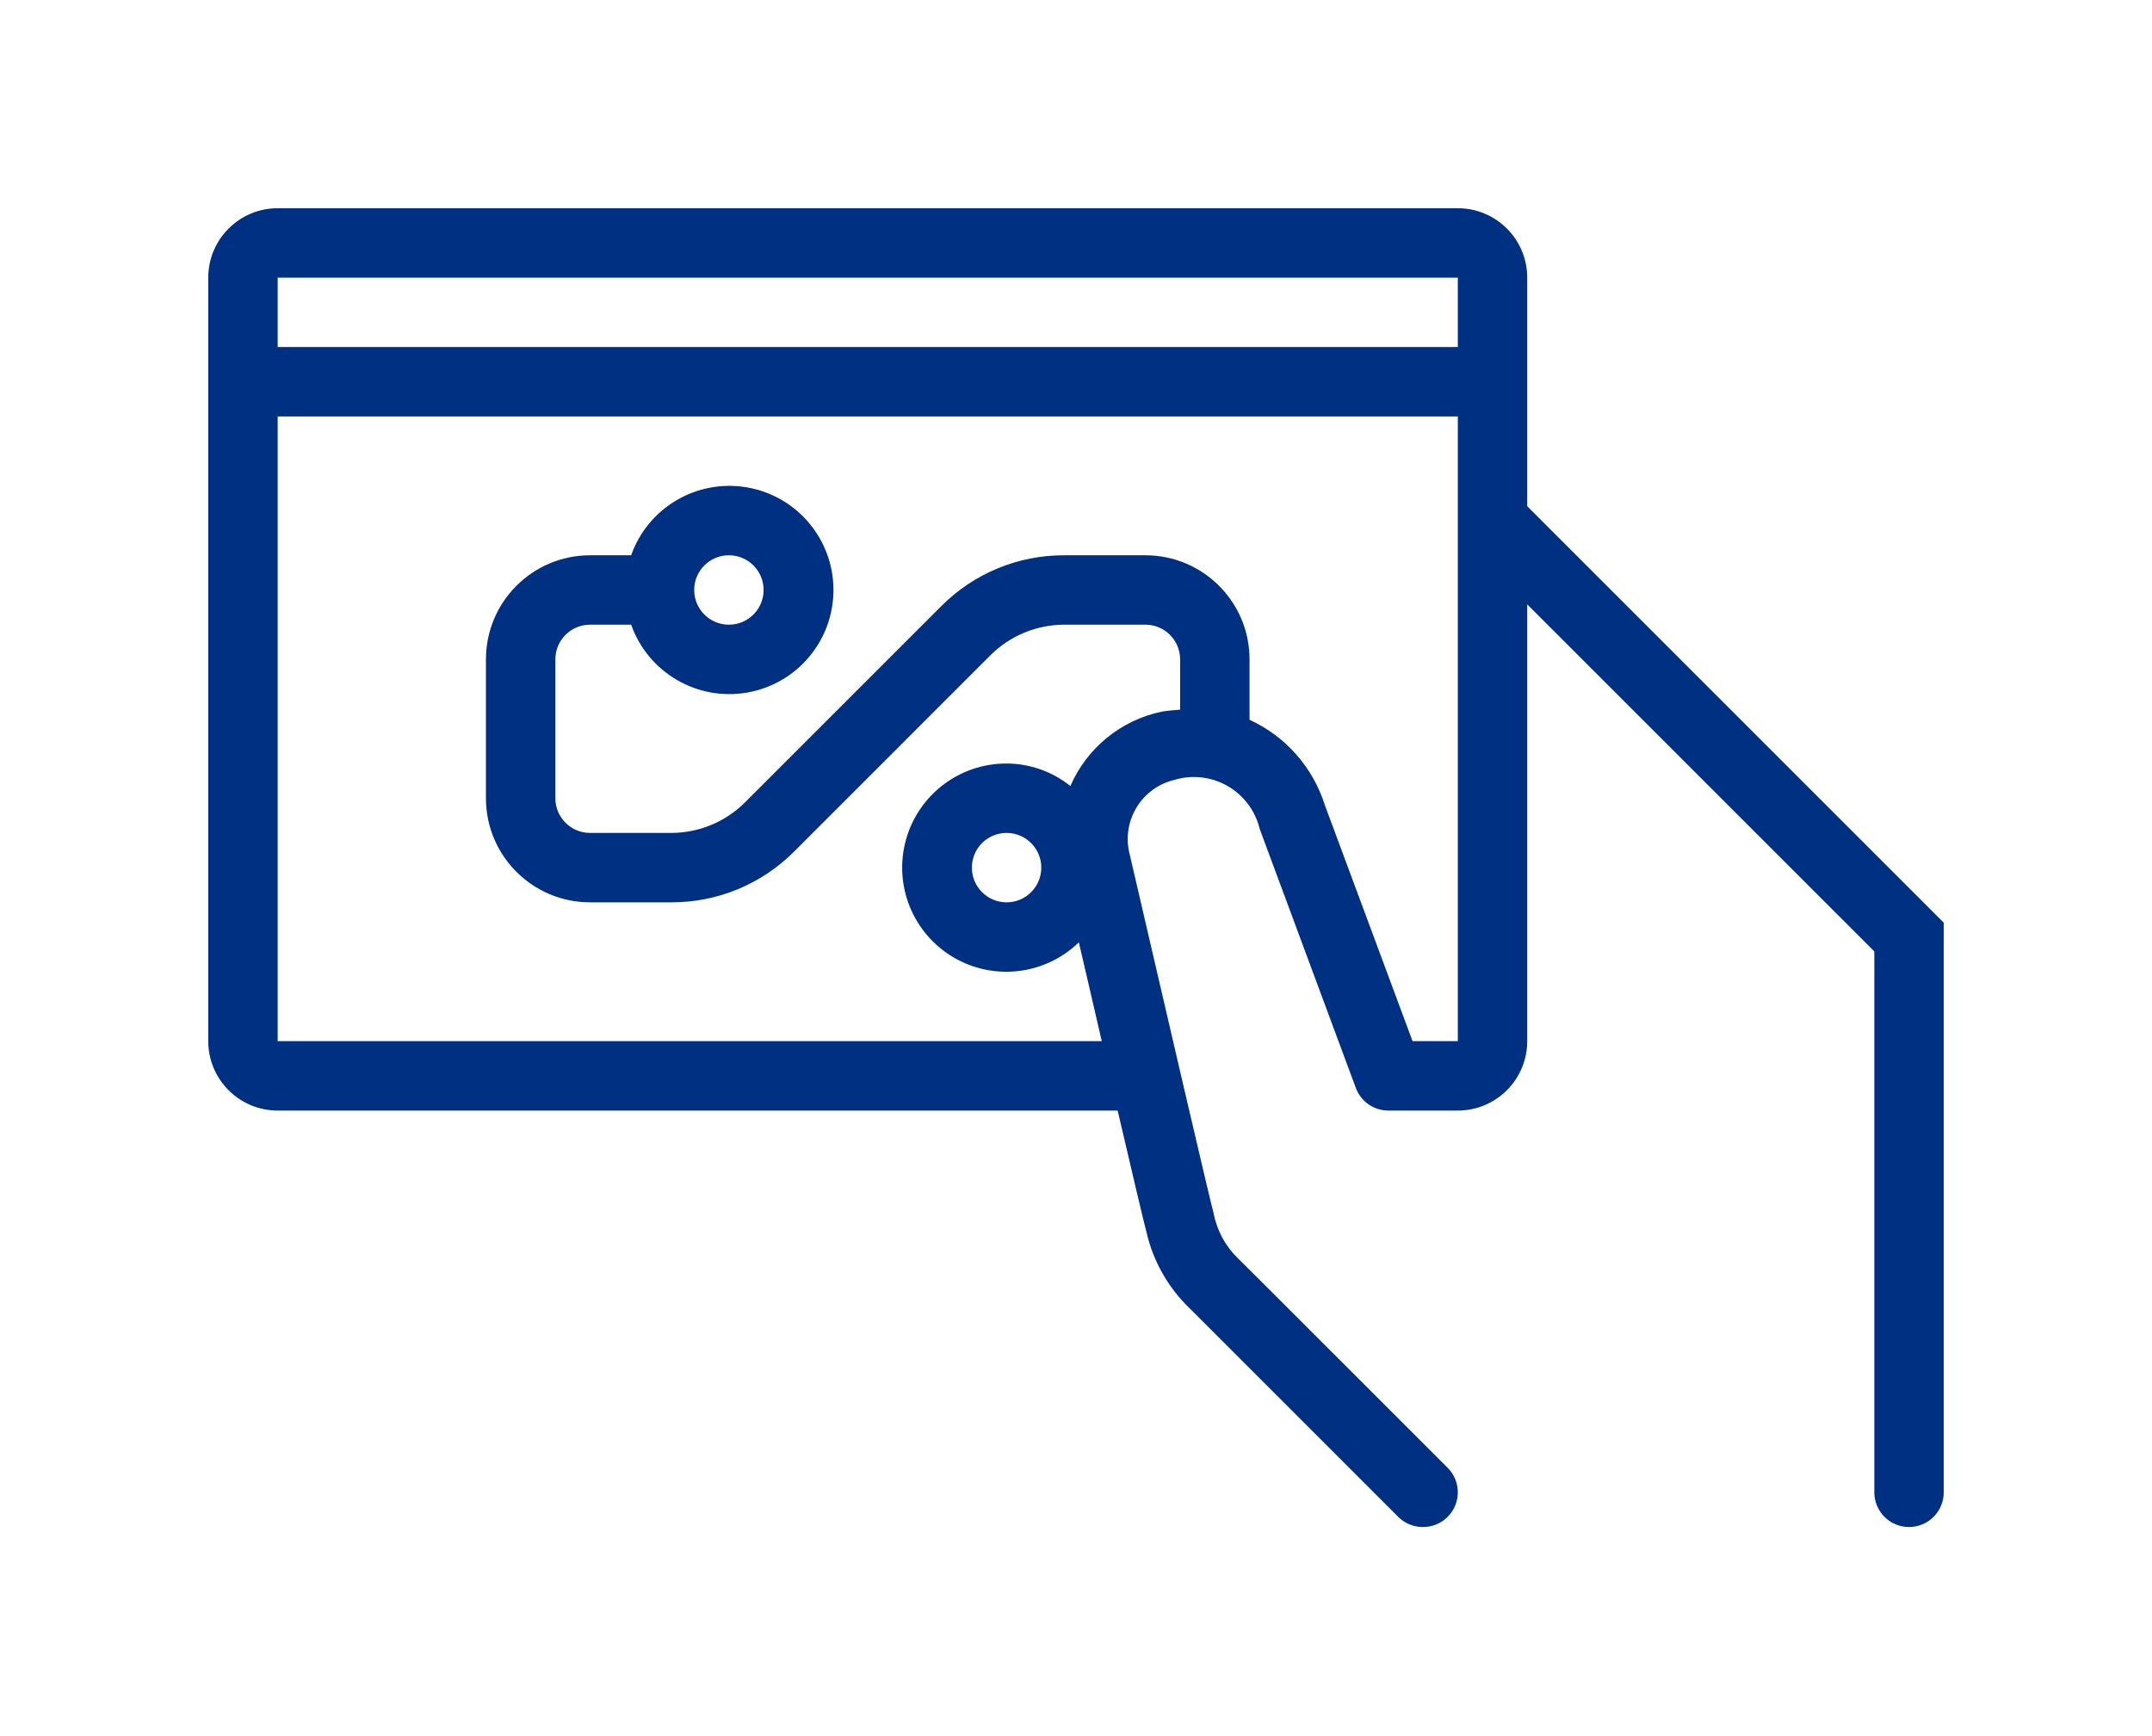
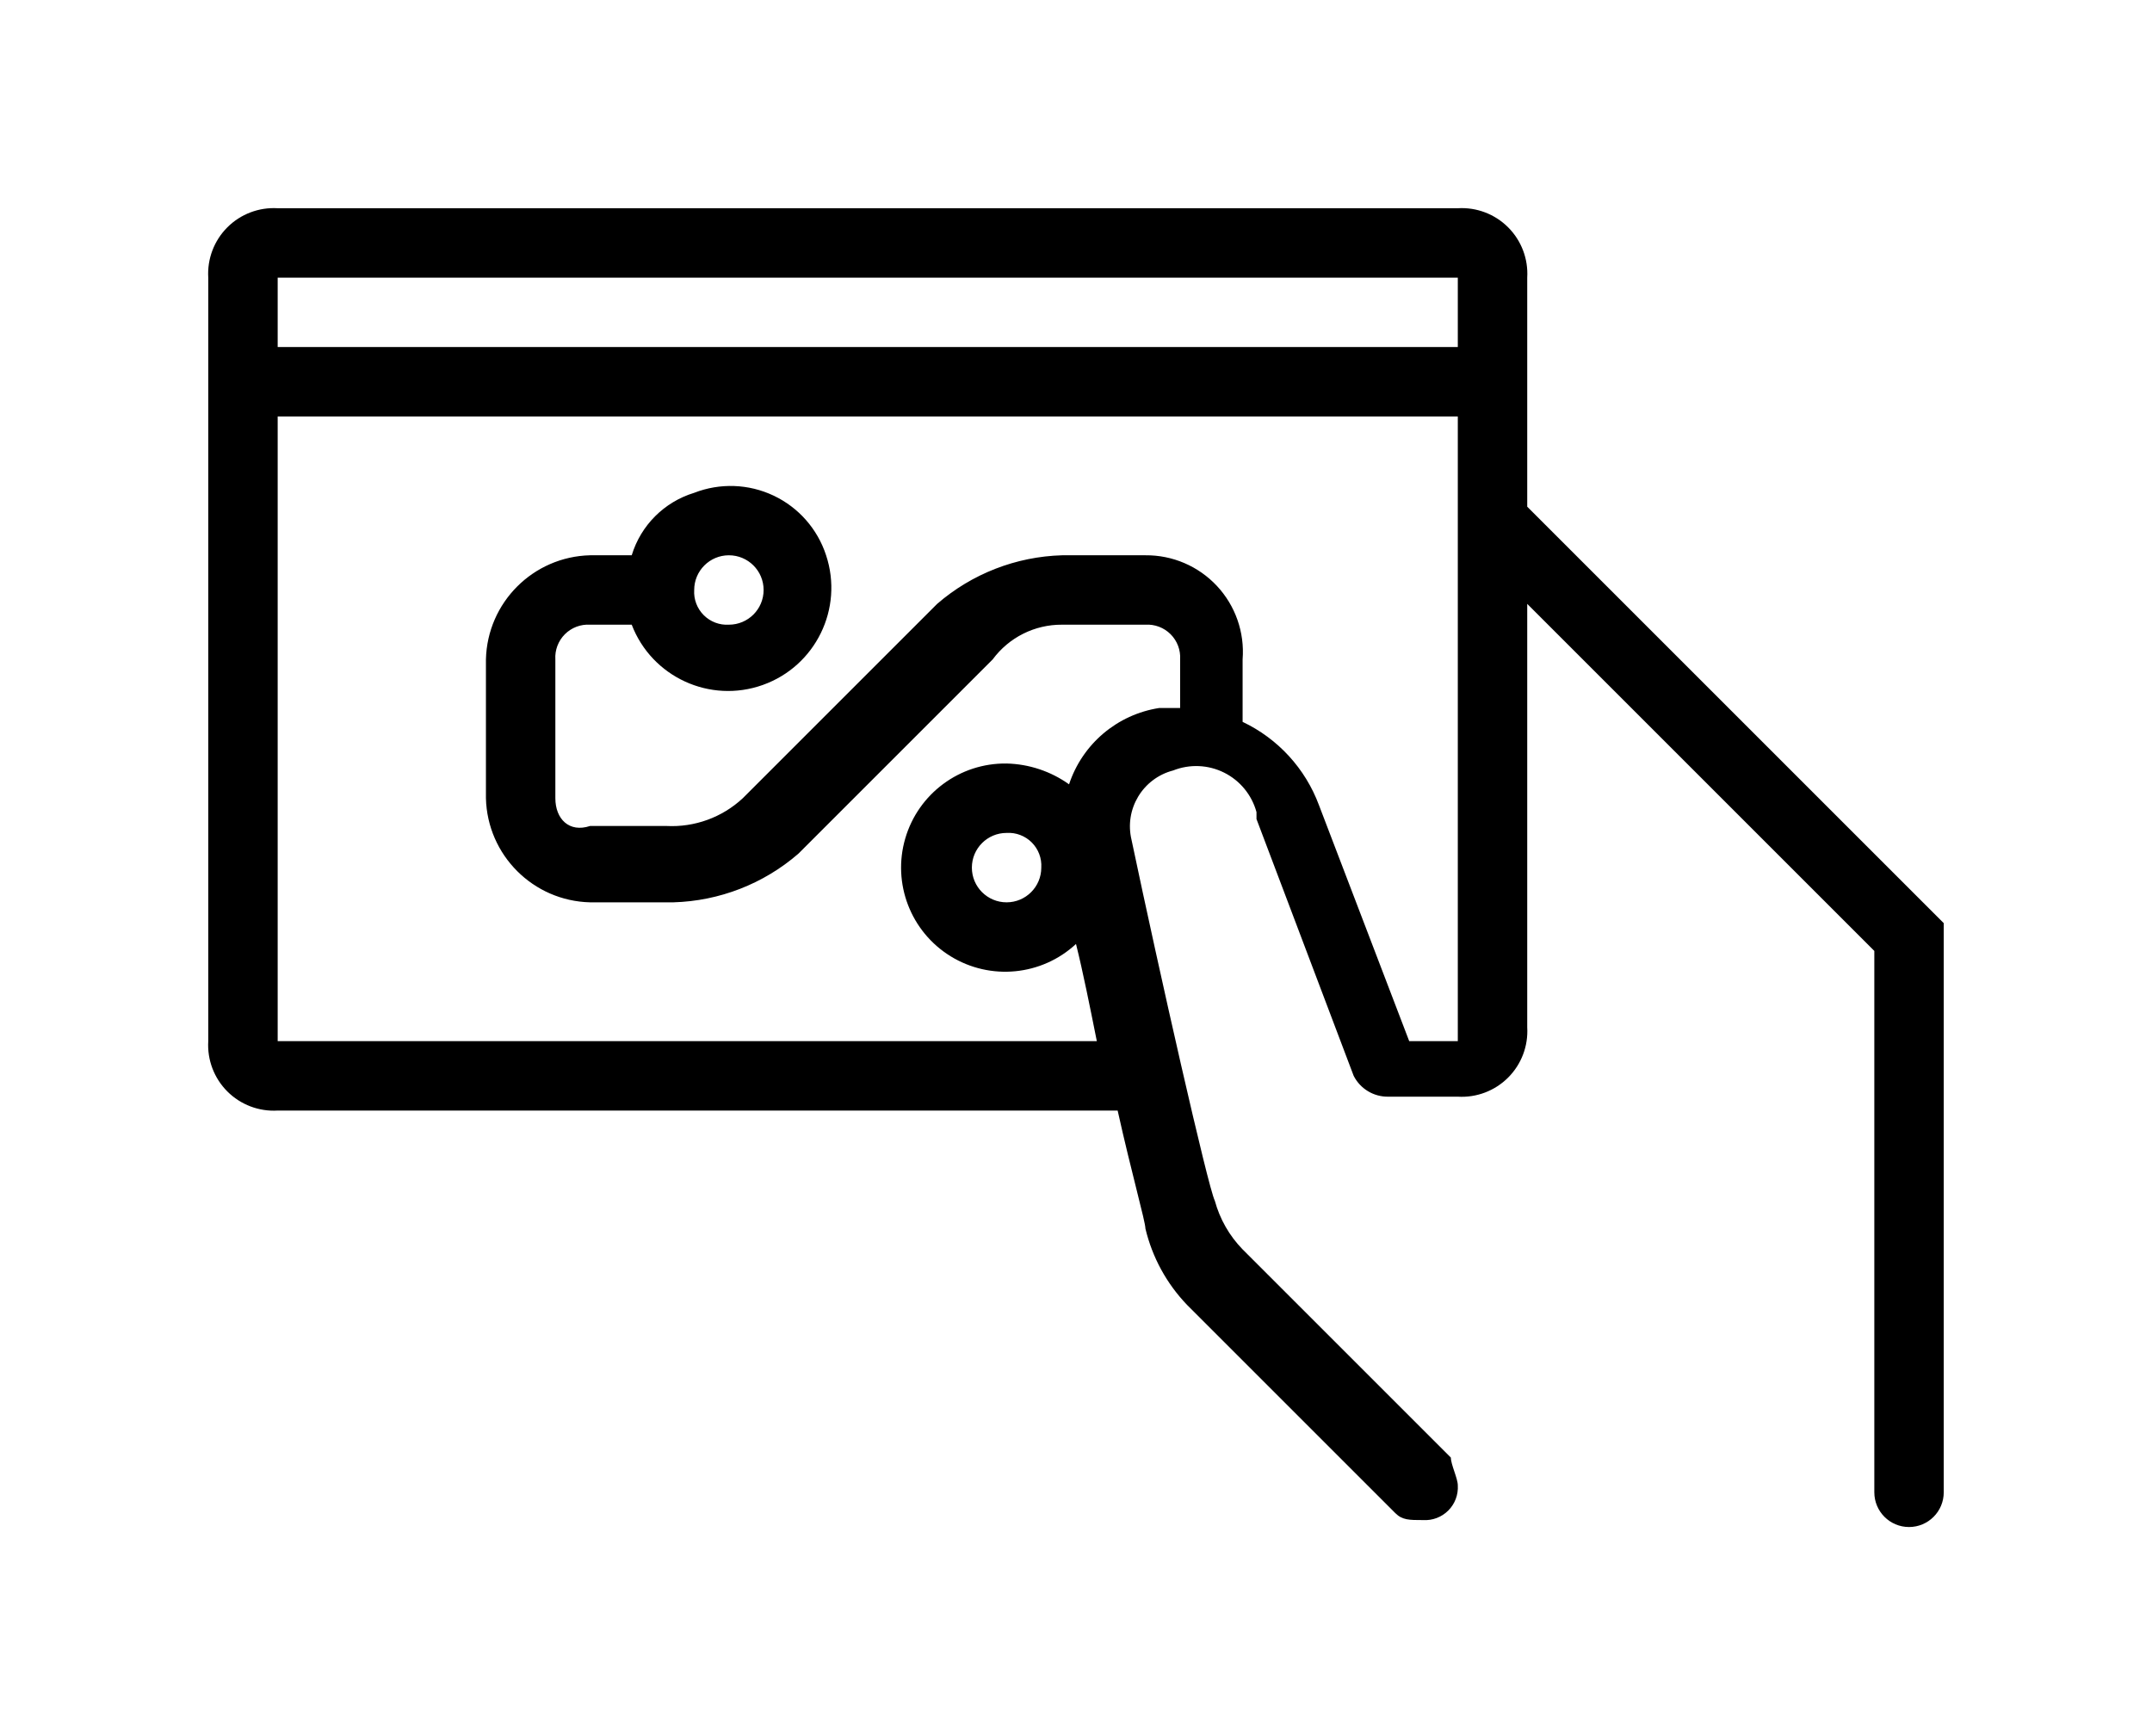
<svg xmlns="http://www.w3.org/2000/svg" id="Layer_1" data-name="Layer 1" viewBox="0 0 31 25">
-   <defs>
-     <style>.cls-1{fill:#003082;}</style>
-   </defs>
-   <path class="cls-1" d="M22,7.293V4a1,1,0,0,0-1-1H4A1,1,0,0,0,3,4V15a1,1,0,0,0,1,1H16.1c.208.893.382,1.632.414,1.746a2.208,2.208,0,0,0,.631,1.111l3,3A.5.5,0,0,0,20.5,22a.5.5,0,0,0,.354-.853c-3-3-3.007-3.006-3.015-3.012a1.222,1.222,0,0,1-.356-.653c-.058-.208-.765-3.253-1.22-5.218a.876.876,0,0,1,.65-1.027.975.975,0,0,1,1.233.705l1.385,3.732A.5.5,0,0,0,20,16l0,0h1a1,1,0,0,0,1-1V8.707l5,5V21.5a.5.5,0,0,0,1,0V13.293ZM4,4H21V5H4ZM21,15h-.652l-1.263-3.4A2.022,2.022,0,0,0,18,10.37V9.5A1.5,1.5,0,0,0,16.5,8H15.328a2.486,2.486,0,0,0-1.768.732L10.732,11.56a1.507,1.507,0,0,1-1.06.44H8.5a.5.5,0,0,1-.5-.5v-2A.5.5,0,0,1,8.5,9h.592a1.5,1.5,0,1,0,0-1H8.5A1.5,1.5,0,0,0,7,9.5v2A1.5,1.5,0,0,0,8.5,13H9.672a2.486,2.486,0,0,0,1.768-.732L14.268,9.44A1.507,1.507,0,0,1,15.328,9H16.5a.5.5,0,0,1,.5.5v.724c-.089.008-.177.013-.271.03a1.847,1.847,0,0,0-1.31,1.07A1.48,1.48,0,0,0,14.5,11a1.5,1.5,0,1,0,1.041,2.576c.1.424.213.92.33,1.424H4V6H21ZM10,8.5a.5.5,0,1,1,.5.5A.5.5,0,0,1,10,8.5Zm5,4a.5.5,0,1,1-.5-.5A.5.5,0,0,1,15,12.5Z" />
+   <path d="M22,7.3V4a.945.945,0,0,0-1-1H4A.945.945,0,0,0,3,4V15a.945.945,0,0,0,1,1H16.1c.2.9.4,1.6.4,1.7a2.384,2.384,0,0,0,.6,1.1l3,3c.1.1.2.1.4.1a.472.472,0,0,0,.5-.5c0-.1-.1-.3-.1-.4l-3-3a1.612,1.612,0,0,1-.4-.7c-.1-.2-.8-3.3-1.2-5.2a.832.832,0,0,1,.6-1,.9.9,0,0,1,1.2.6v.1l1.4,3.7a.55.55,0,0,0,.5.3h1a.945.945,0,0,0,1-1V8.7l5,5v7.8a.5.5,0,0,0,1,0V13.3ZM4,4H21V5H4ZM21,15h-.7L19,11.6a2.163,2.163,0,0,0-1.1-1.2V9.5A1.391,1.391,0,0,0,16.5,8H15.3a2.875,2.875,0,0,0-1.8.7l-2.8,2.8a1.5,1.5,0,0,1-1.1.4H8.5c-.3.1-.5-.1-.5-.4v-2A.472.472,0,0,1,8.5,9h.6a1.487,1.487,0,0,0,2.8-1A1.446,1.446,0,0,0,10,7.1a1.352,1.352,0,0,0-.9.9H8.5A1.538,1.538,0,0,0,7,9.5v2A1.538,1.538,0,0,0,8.5,13H9.7a2.875,2.875,0,0,0,1.8-.7l2.8-2.8a1.231,1.231,0,0,1,1-.5h1.2a.472.472,0,0,1,.5.5v.7h-.3a1.63,1.63,0,0,0-1.3,1.1,1.613,1.613,0,0,0-.9-.3,1.5,1.5,0,1,0,1,2.6c.1.4.2.9.3,1.4H4V6H21ZM10,8.5a.5.5,0,1,1,.5.5A.472.472,0,0,1,10,8.5Zm5,4a.5.5,0,1,1-.5-.5A.472.472,0,0,1,15,12.5Z" />
</svg>
